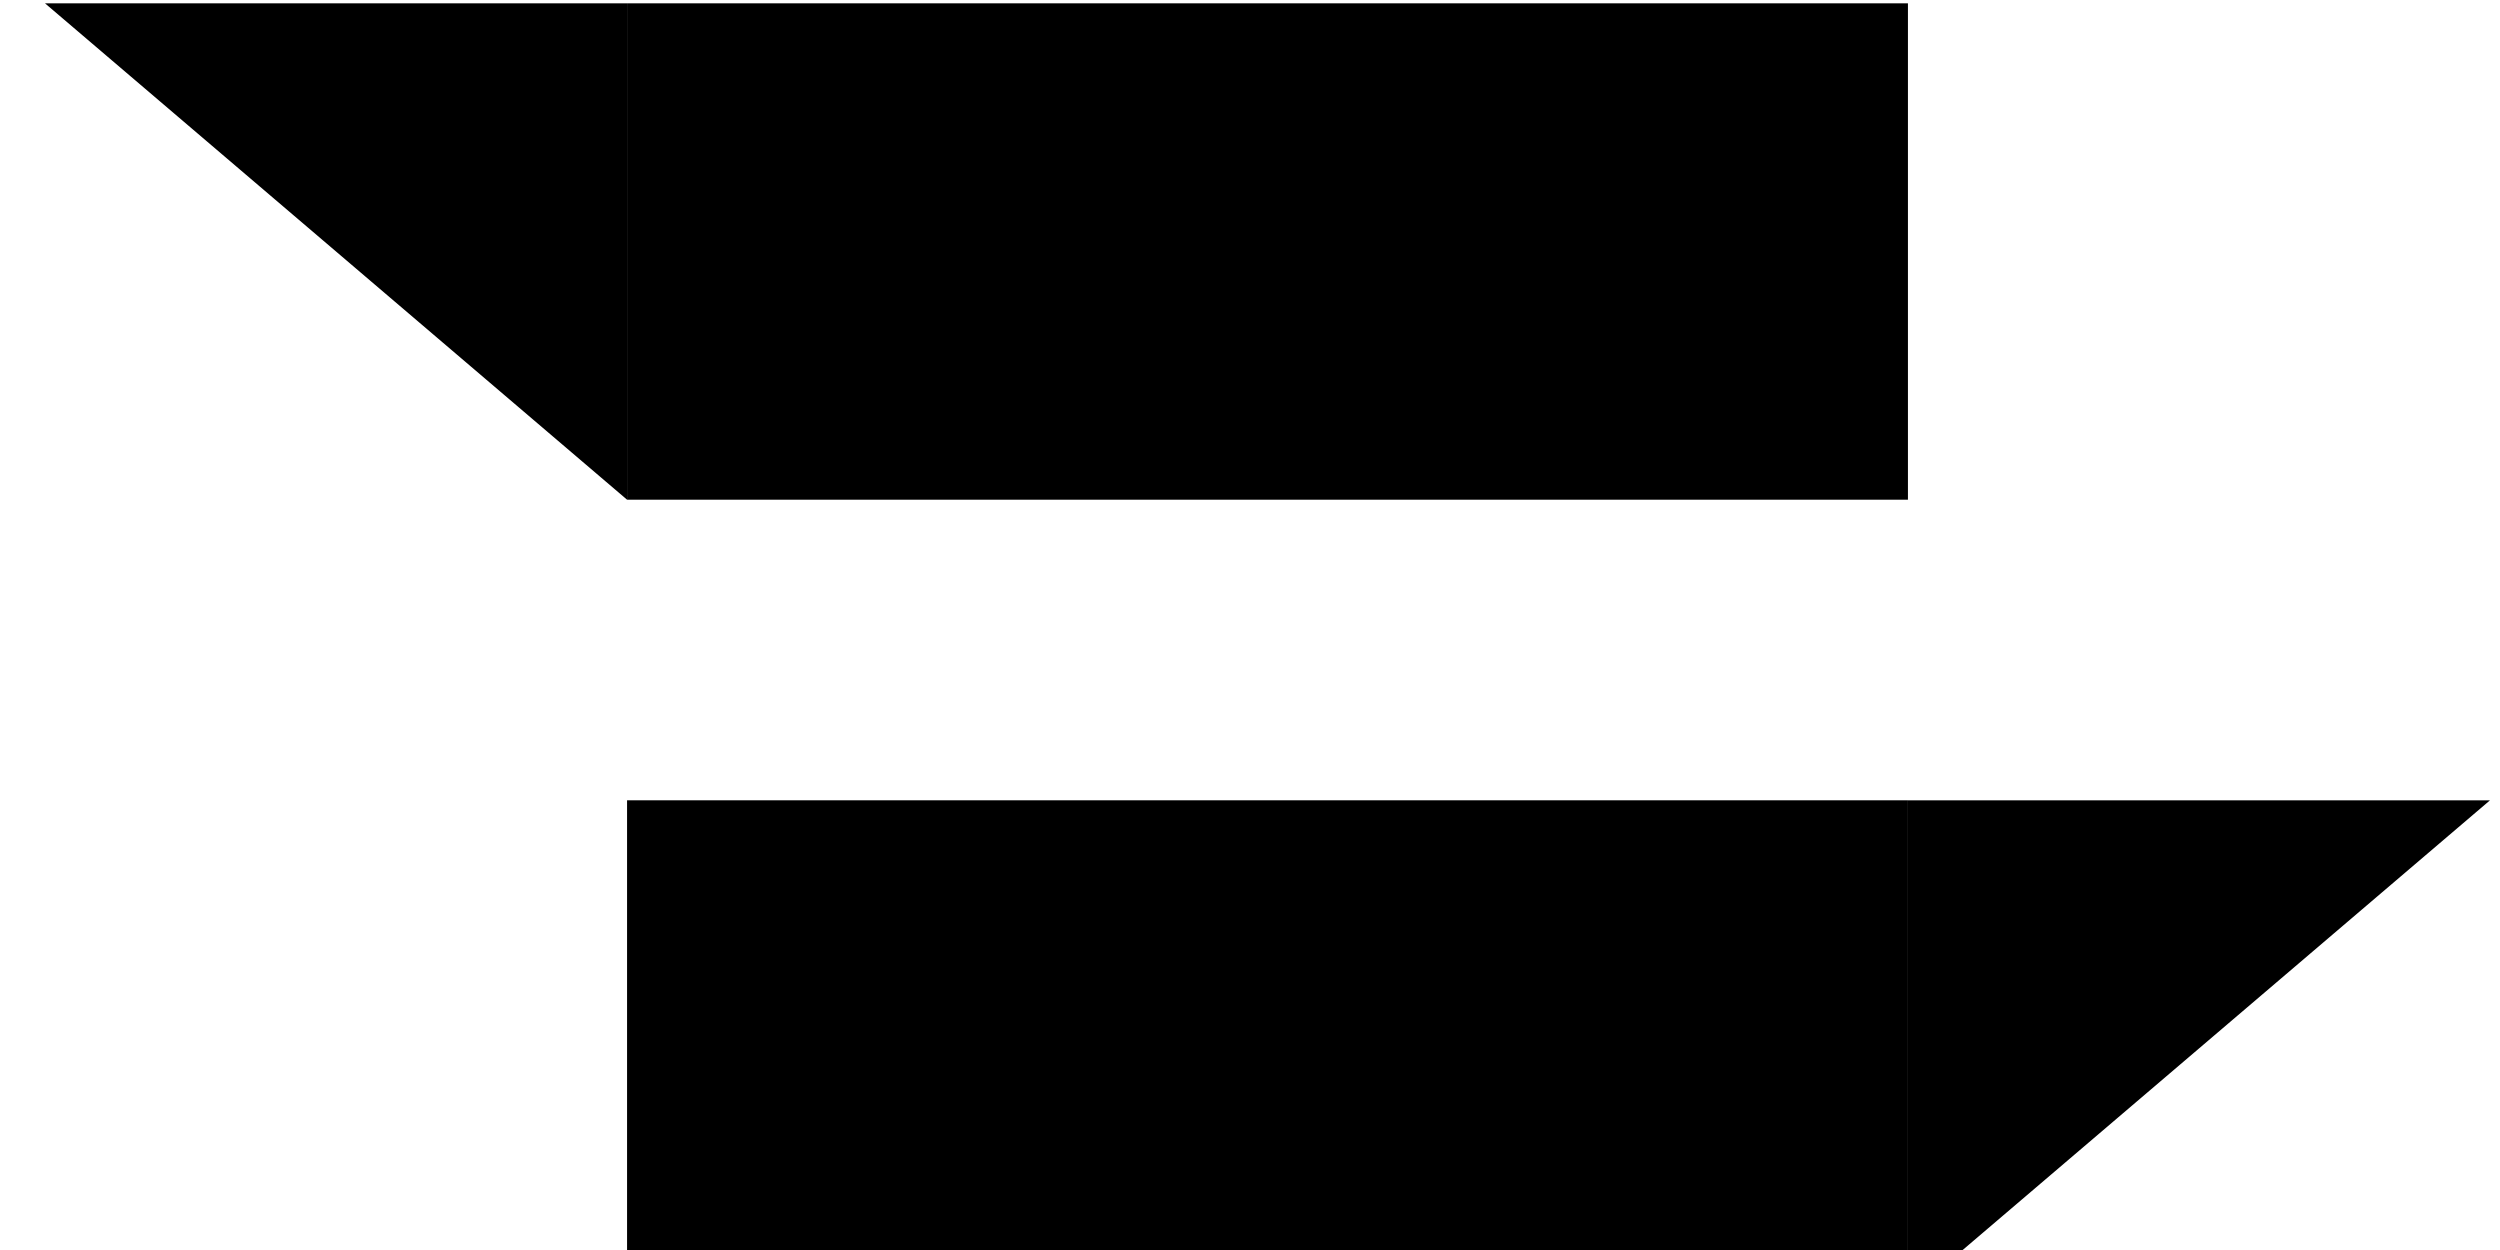
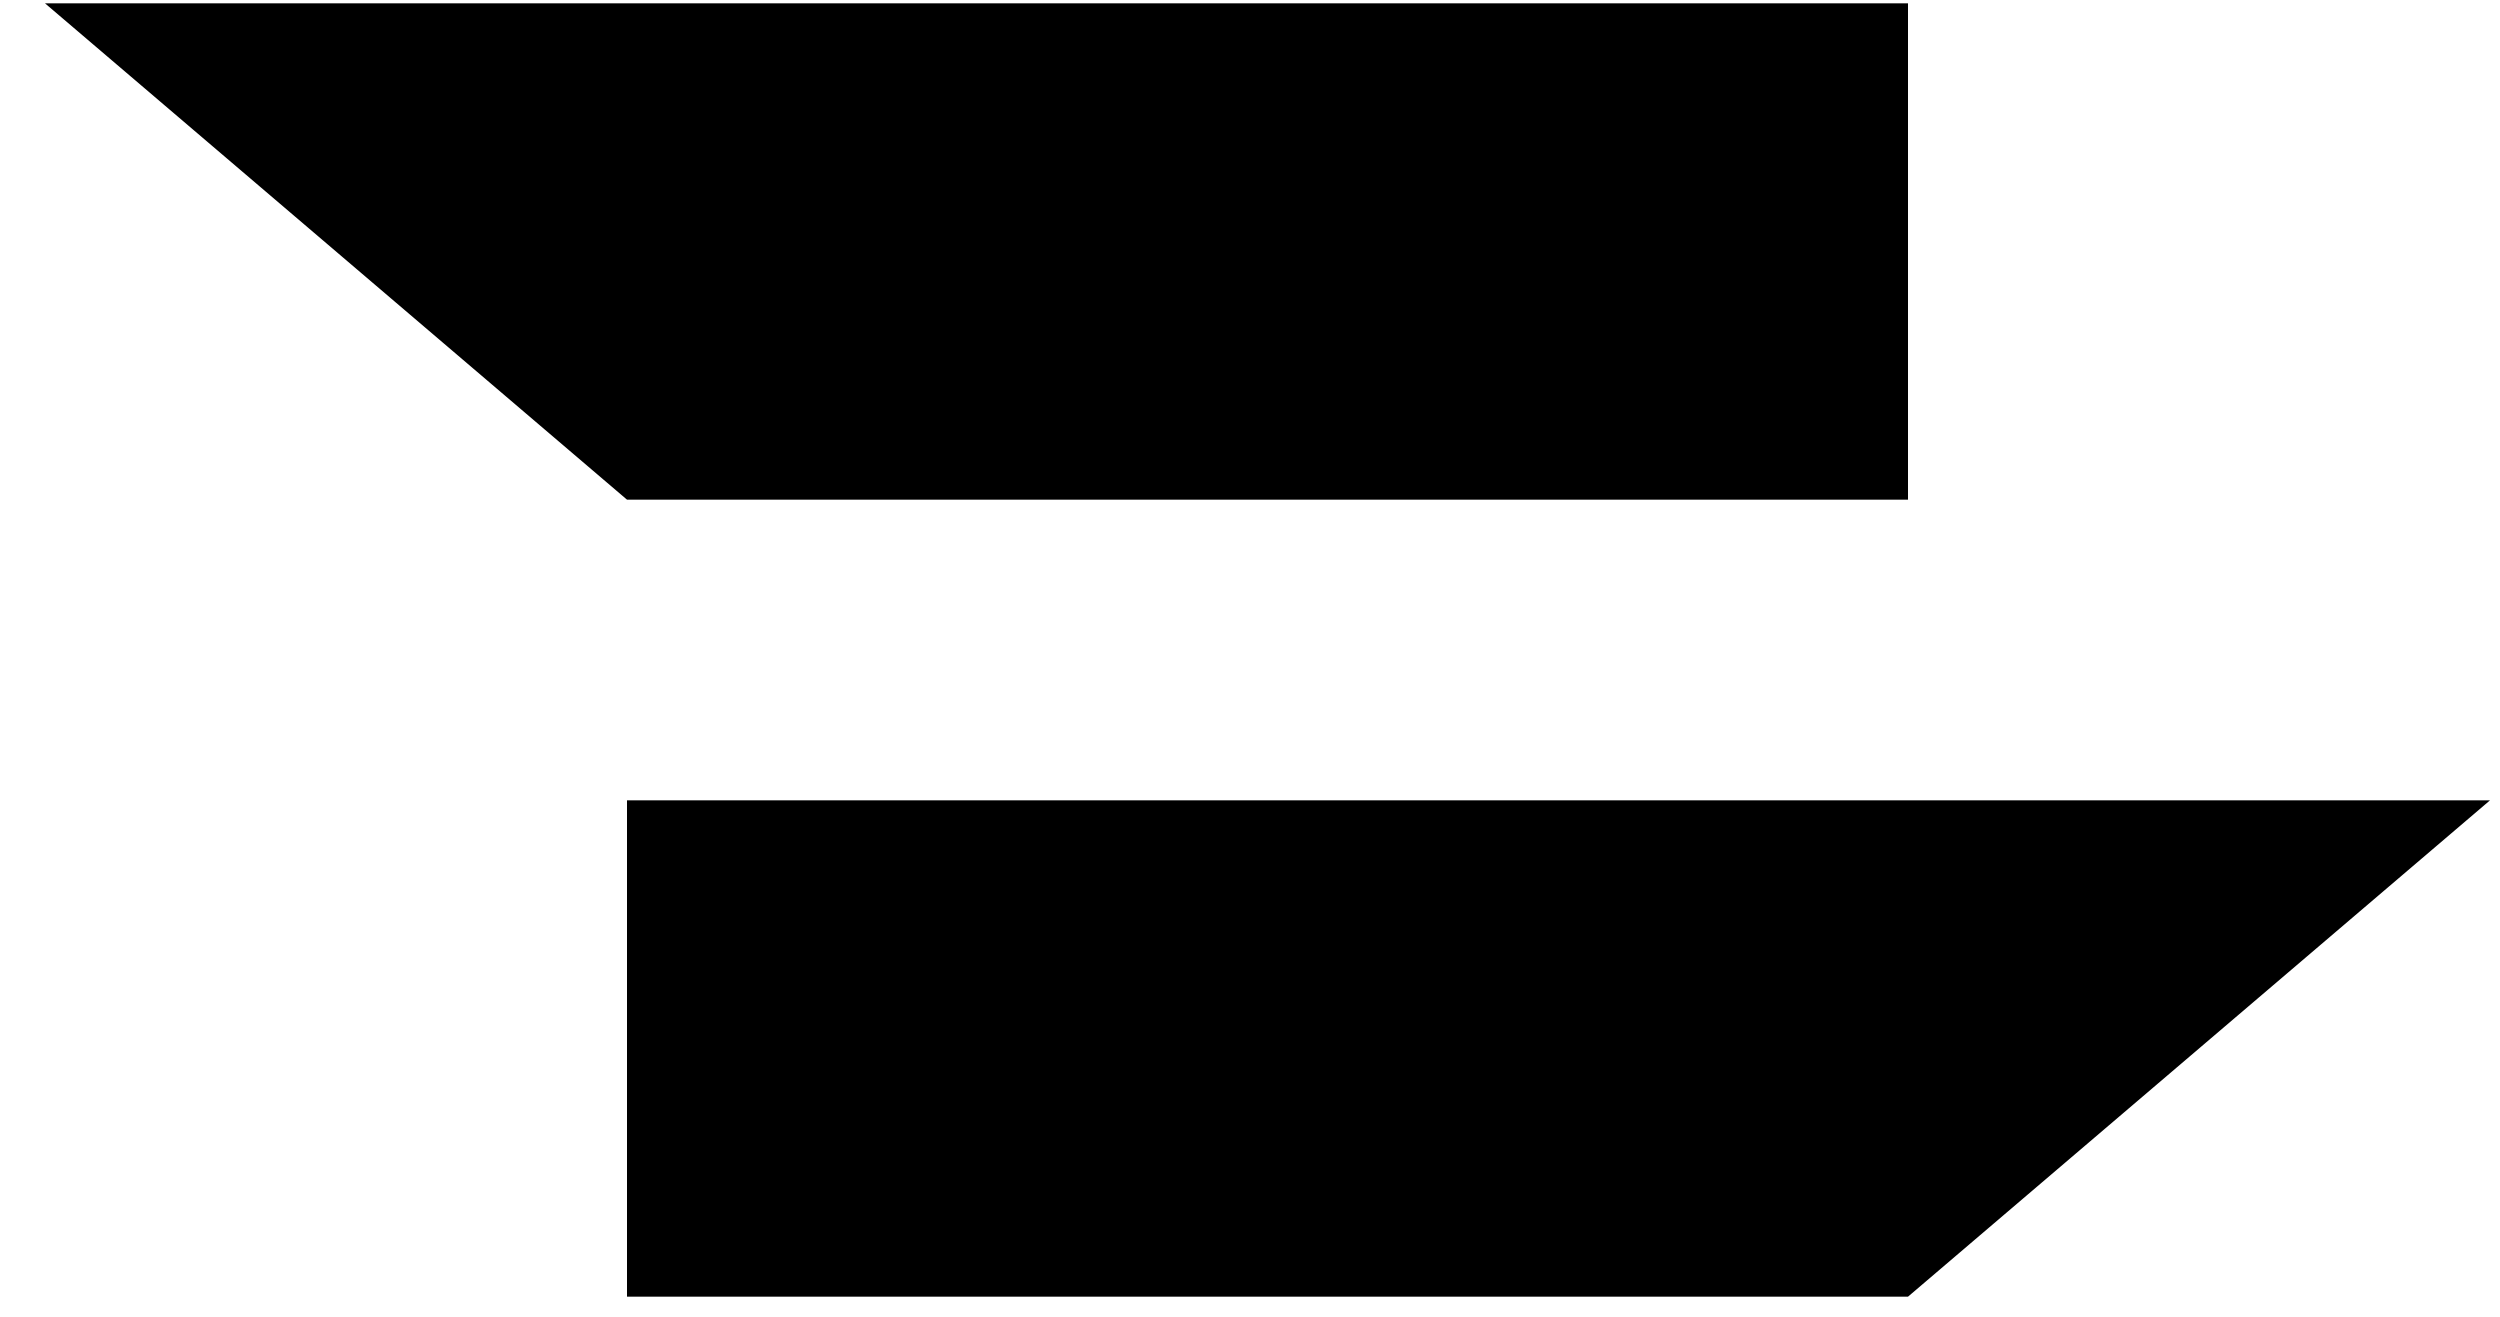
- <svg xmlns="http://www.w3.org/2000/svg" id="Layer_1" data-name="Layer 1" viewBox="200 150 1500 750">
-   <rect x="576.24" y="152" width="768.52" height="297.82" />
-   <polyline points="576.24 449.82 576.24 152 227 152" />
-   <rect x="576.24" y="630.18" width="768.52" height="297.82" />
-   <polyline points="1344.76 928 1344.76 630.18 1694 630.18" />
+ <svg xmlns="http://www.w3.org/2000/svg" version="1.1" id="Layer_1" x="0px" y="0px" viewBox="0 0 1500 790" xml:space="preserve">
+   <polygon points="376.2,2 27,2 376.2,299.8 1144.8,299.8 1144.8,2 " />
+   <polygon points="1144.8,480.2 376.2,480.2 376.2,778 1144.8,778 1494,480.2 " />
</svg>
